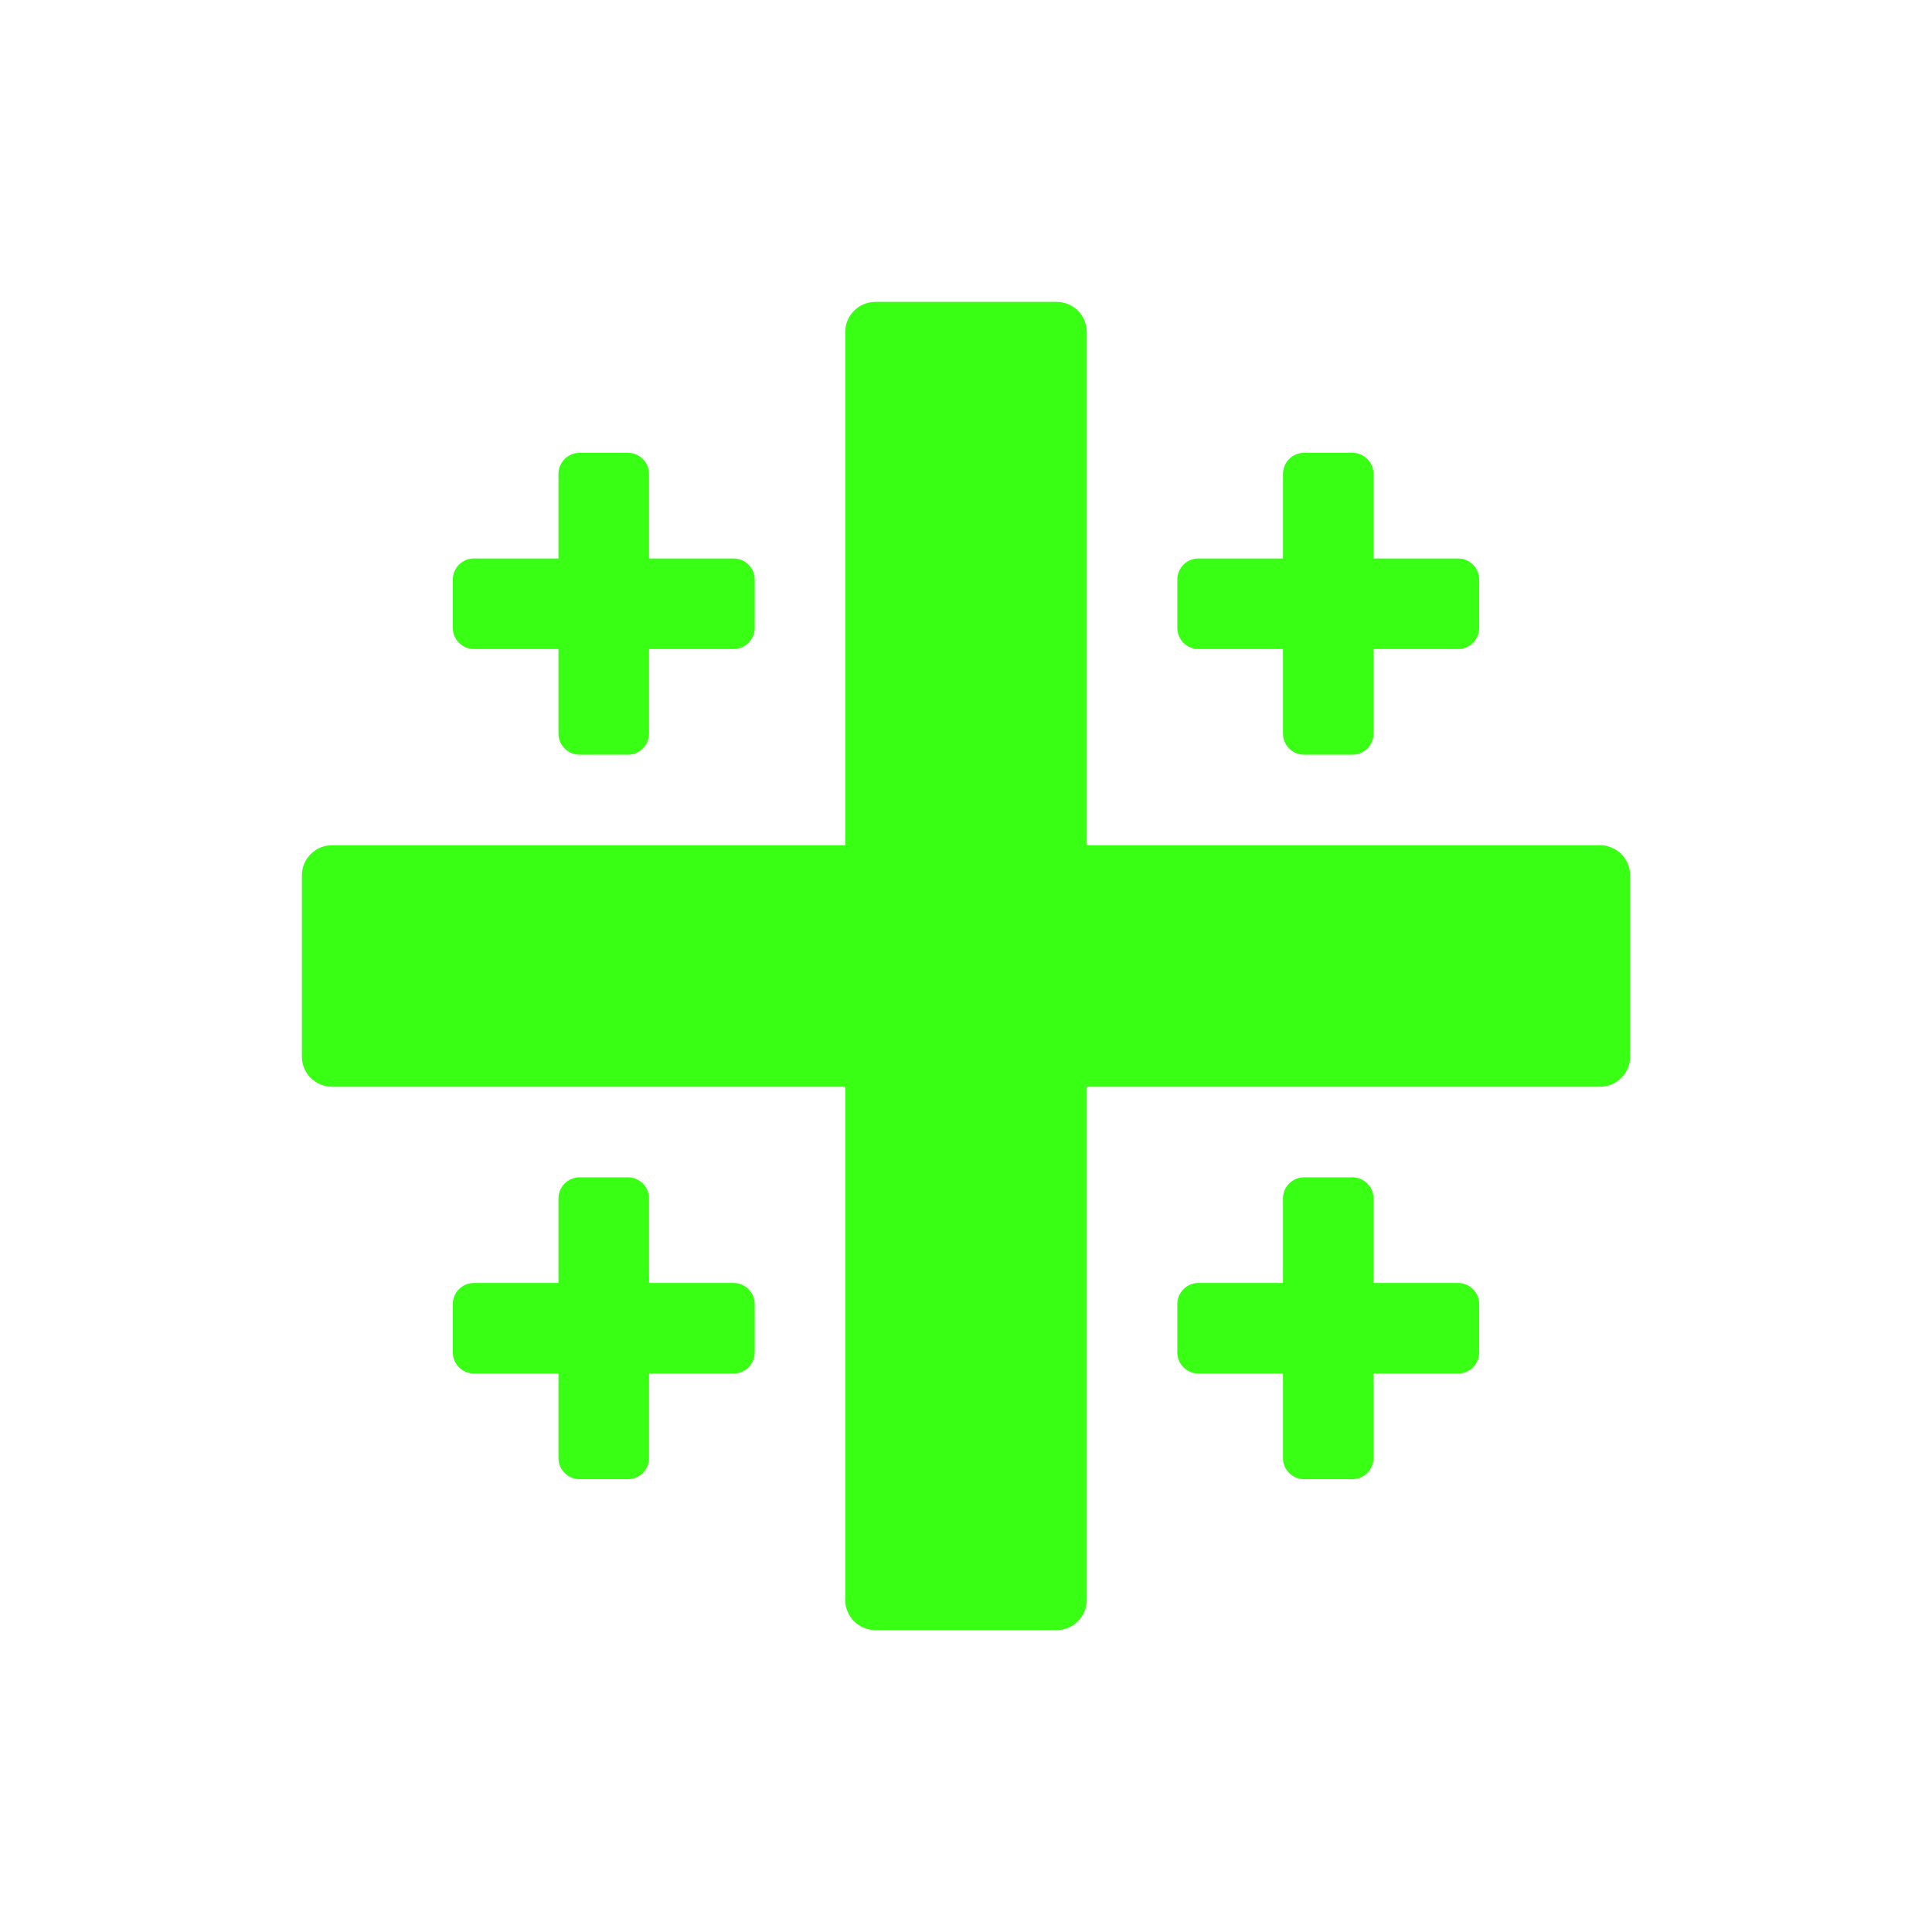
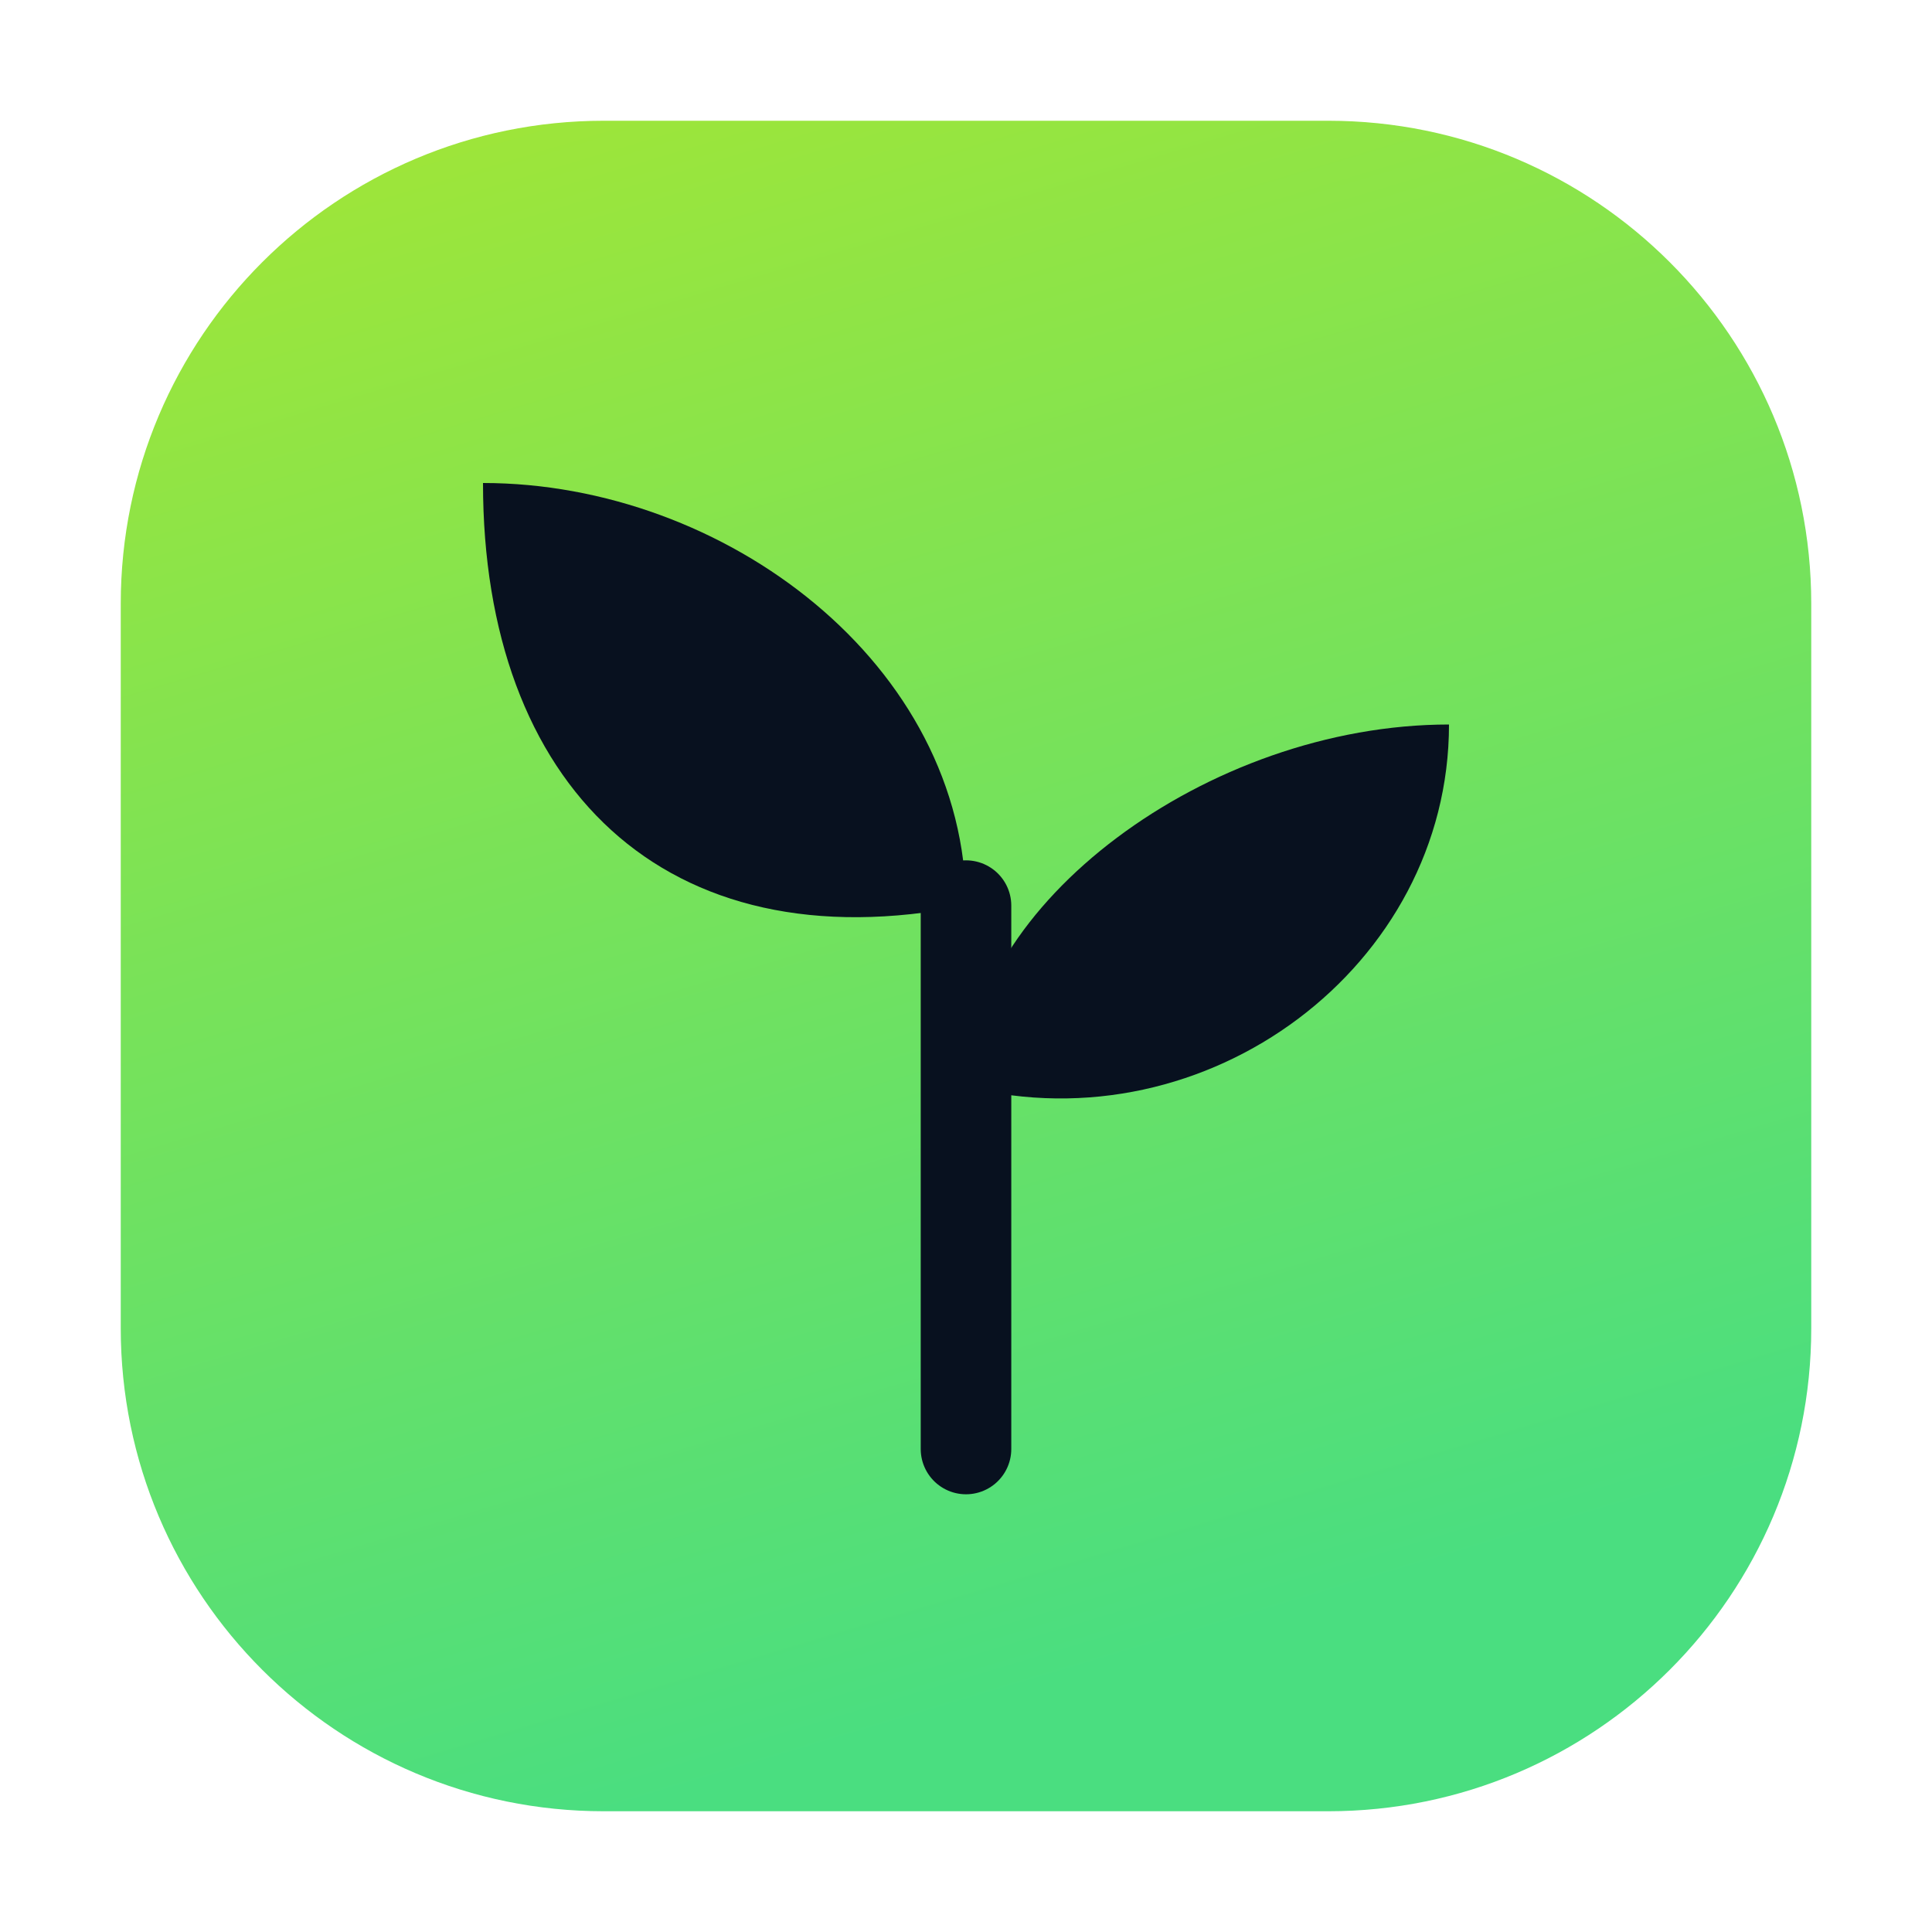
<svg xmlns="http://www.w3.org/2000/svg" viewBox="0 0 64 64" fill="none">
-   <g fill="#39ff14">
-     <rect x="28" y="10" width="8" height="44" rx="1" />
-     <rect x="10" y="28" width="44" height="8" rx="1" />
-     <g transform="translate(20 20)">
-       <rect x="-1.5" y="-5" width="3" height="10" rx="0.7" />
-       <rect x="-5" y="-1.5" width="10" height="3" rx="0.7" />
-     </g>
-     <g transform="translate(44 20)">
-       <rect x="-1.5" y="-5" width="3" height="10" rx="0.7" />
-       <rect x="-5" y="-1.5" width="10" height="3" rx="0.7" />
-     </g>
-     <g transform="translate(20 44)">
-       <rect x="-1.5" y="-5" width="3" height="10" rx="0.7" />
-       <rect x="-5" y="-1.5" width="10" height="3" rx="0.7" />
-     </g>
-     <g transform="translate(44 44)">
-       <rect x="-1.5" y="-5" width="3" height="10" rx="0.7" />
-       <rect x="-5" y="-1.5" width="10" height="3" rx="0.7" />
-     </g>
-   </g>
+   <defs>
+     <linearGradient id="g" x1="0" y1="0" x2="0.3" y2="1">
+       <stop offset="0%" stop-color="#a3e635" />
+       <stop offset="100%" stop-color="#4ade80" />
+     </linearGradient>
+   </defs>
+   <rect x="4" y="4" width="56" height="56" rx="16" fill="url(#g)" />
+   <path d="M32 48 V30" stroke="#08111f" stroke-width="3" stroke-linecap="round" />
+   <path d="M32 30 C32 22 24 16 16 16 C16 26 22 32 32 30Z" fill="#08111f" />
+   <path d="M32 36 C32 30 40 24 48 24 C48 32 40 38 32 36Z" fill="#08111f" />
</svg>
